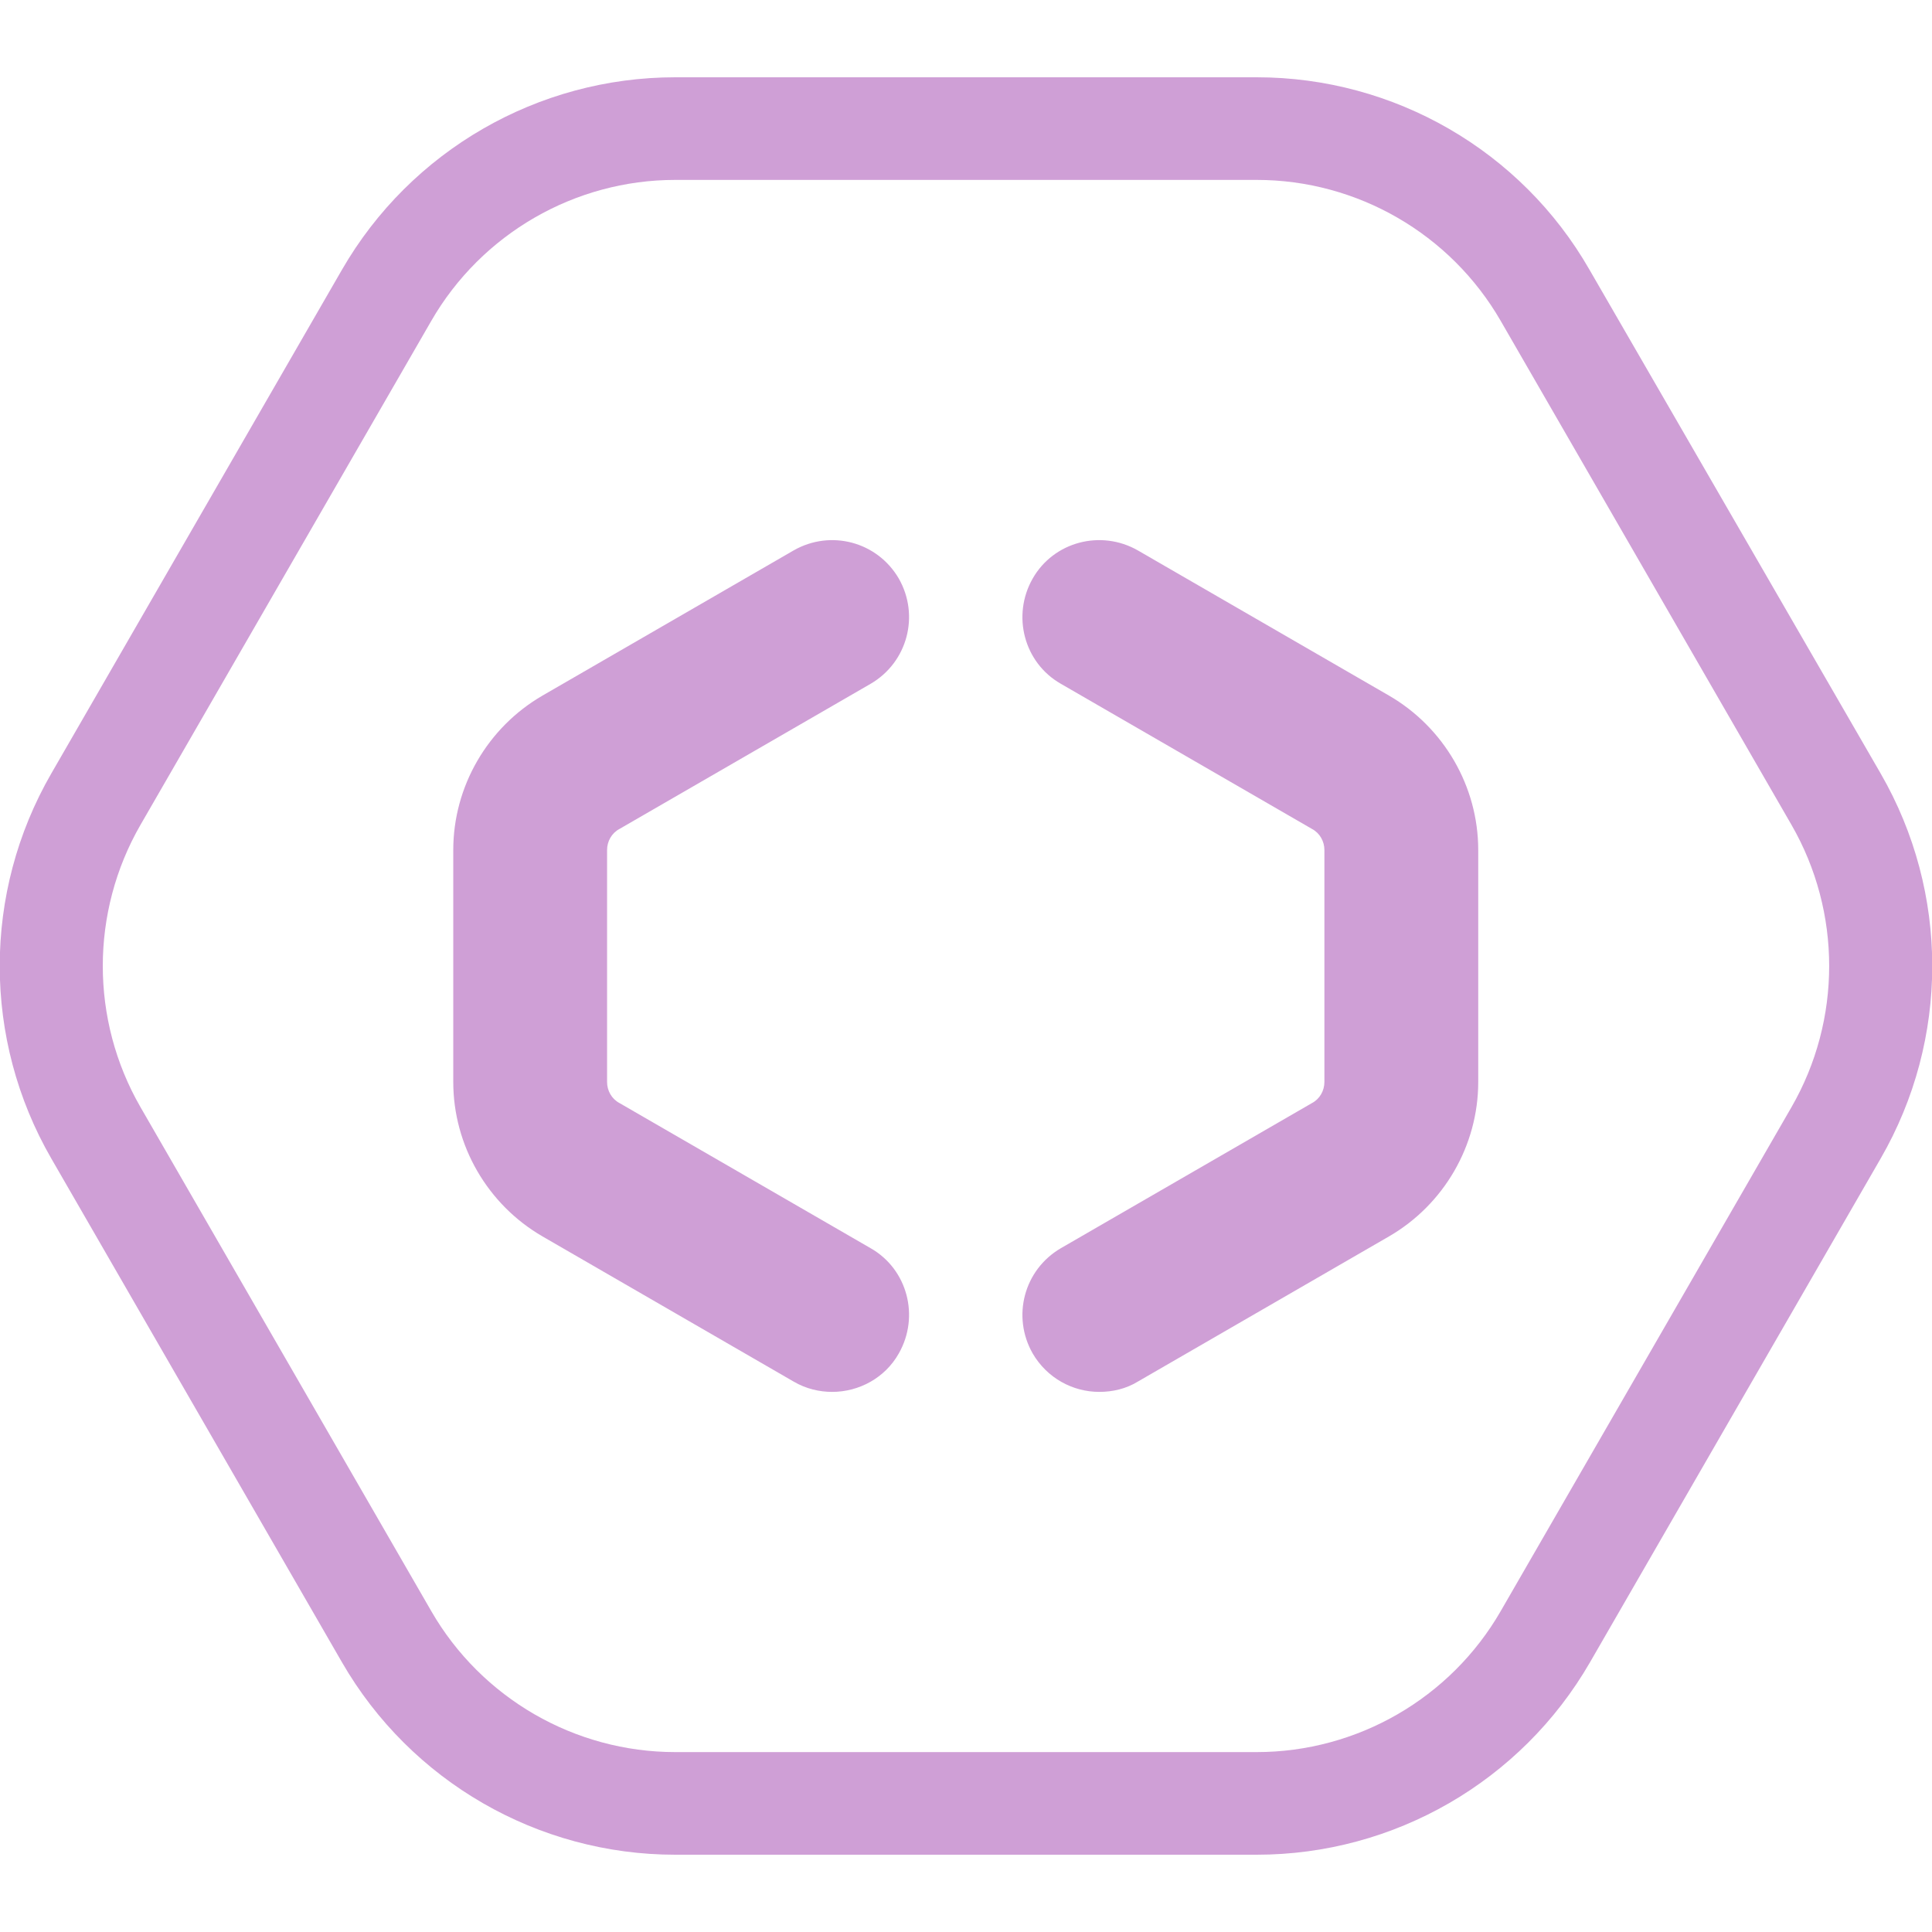
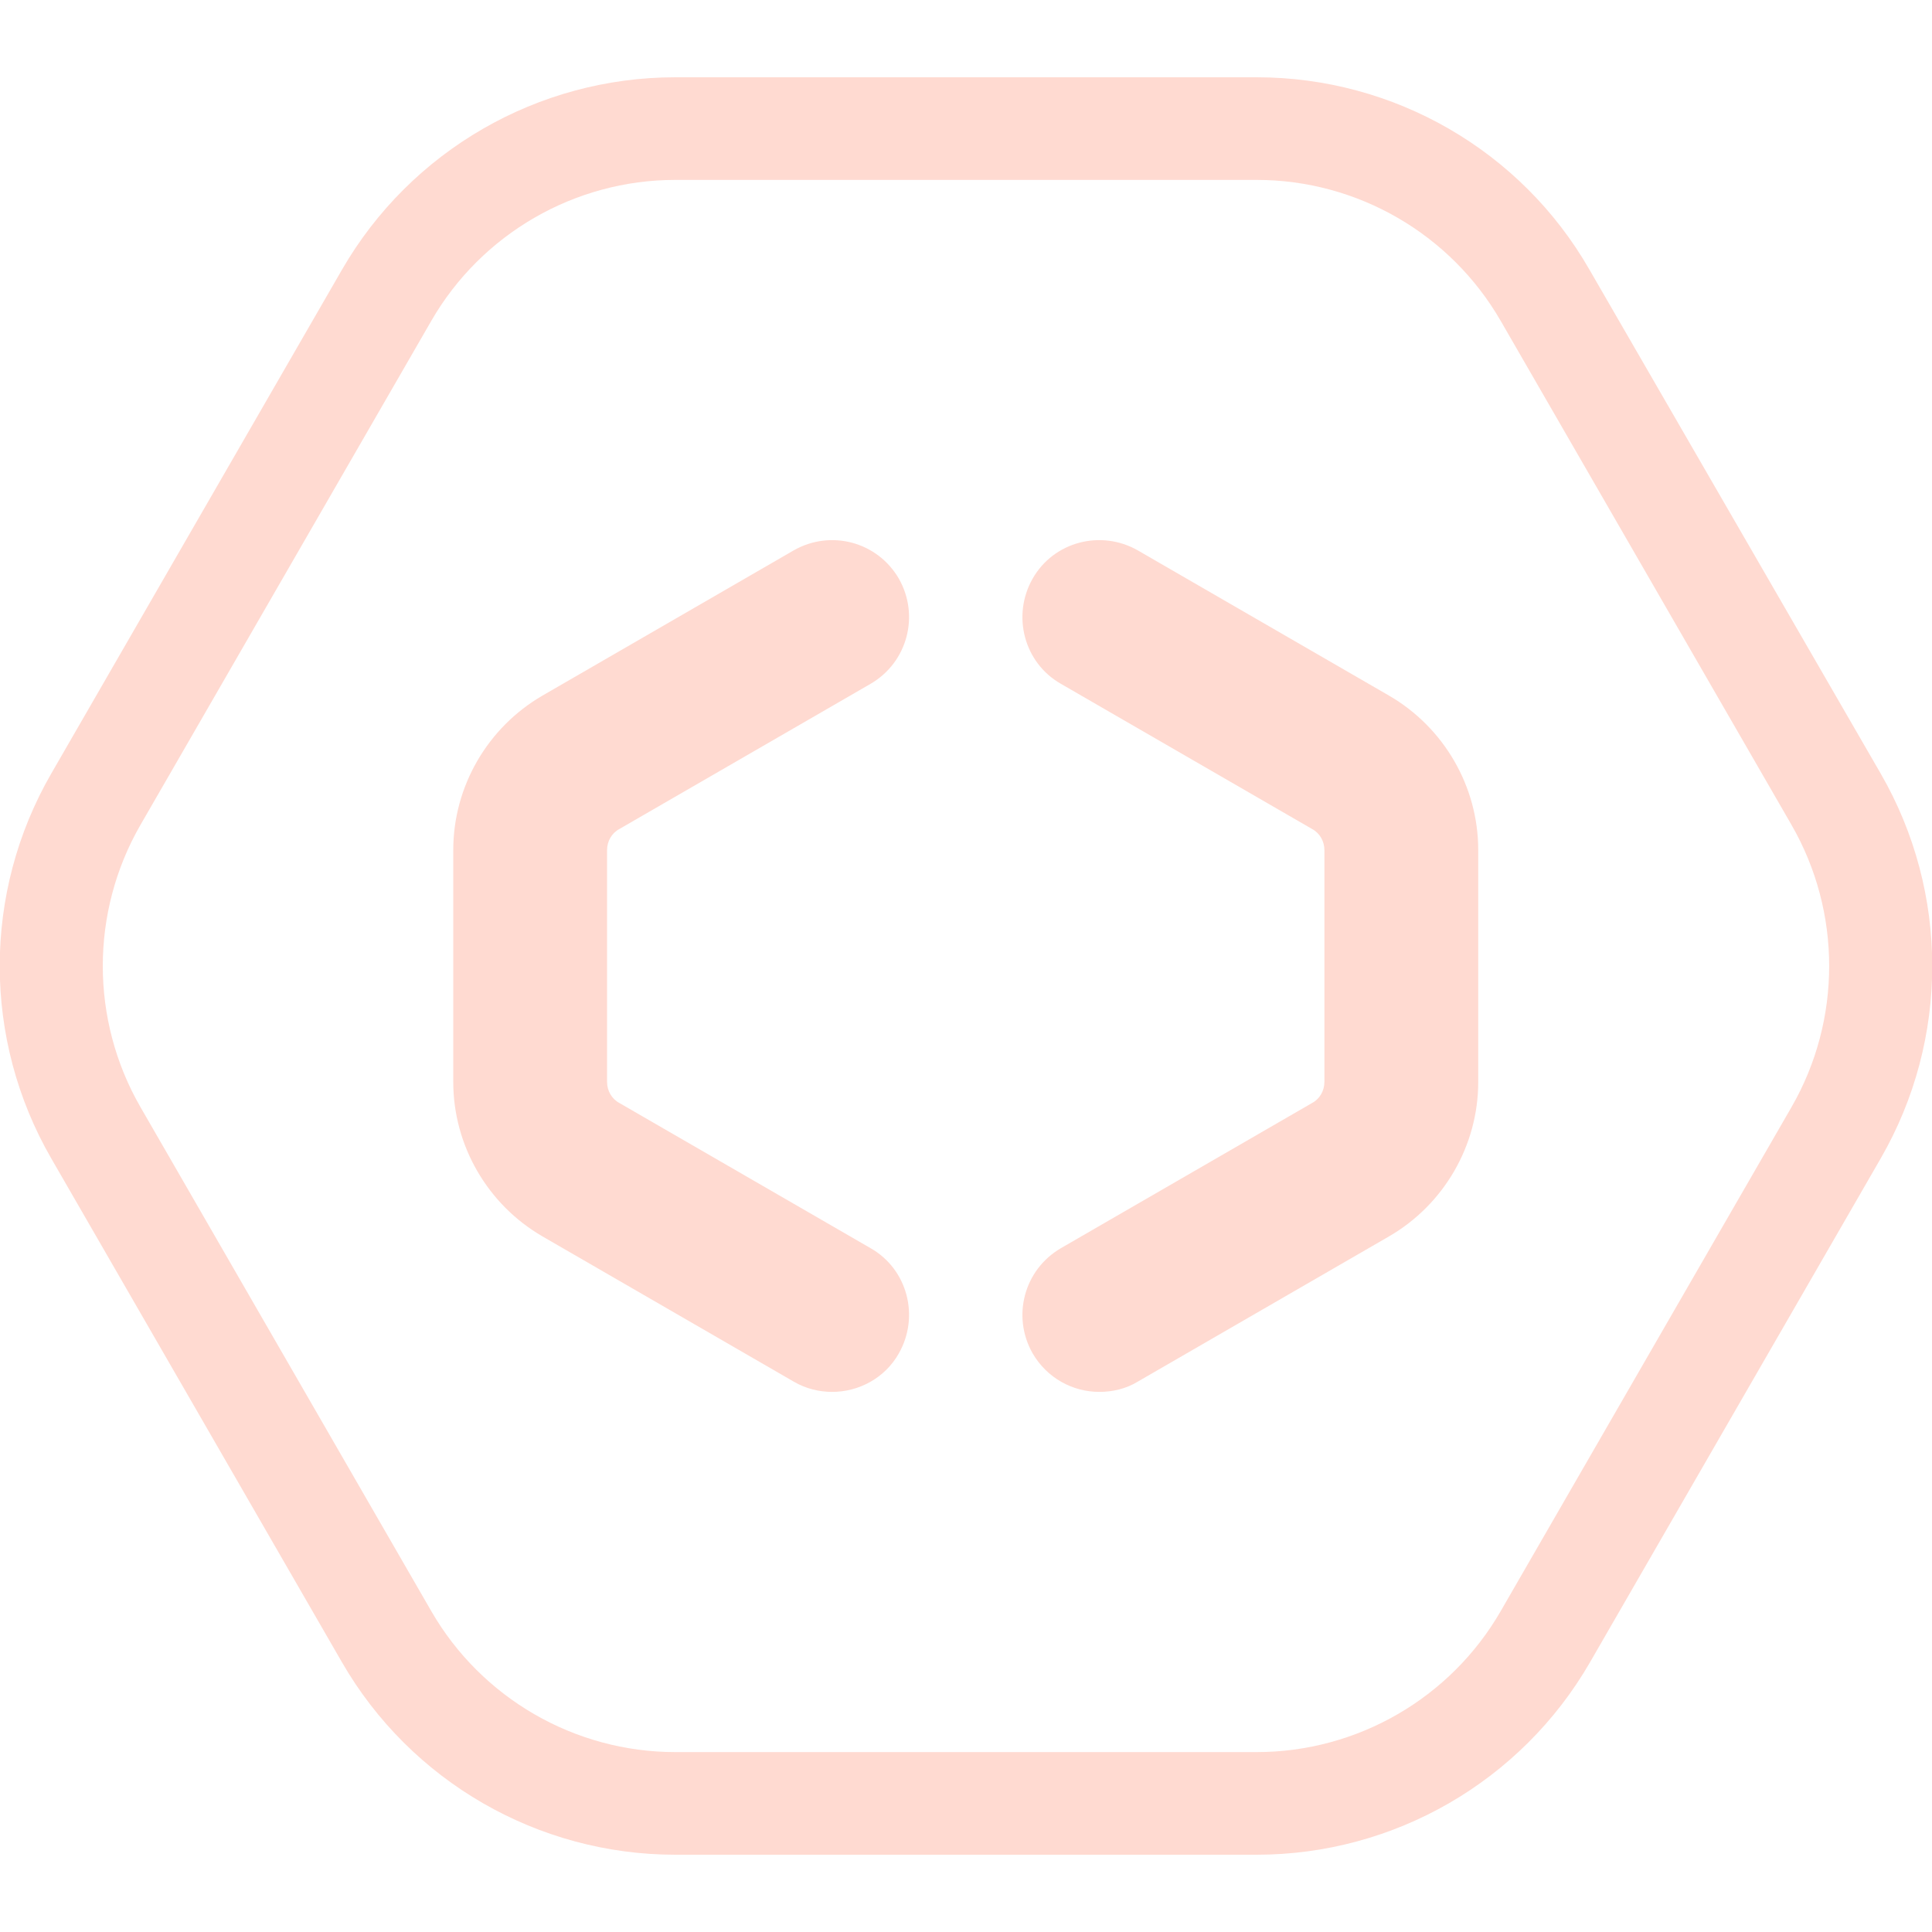
<svg xmlns="http://www.w3.org/2000/svg" width="100" height="100" viewBox="0 0 100 100" fill="none">
  <g clip-path="url(#clip0)">
-     <path d="M65.047 9.312C70.249 9.312 75.079 12.101 77.68 16.616L92.728 42.696C95.328 47.211 95.328 52.789 92.728 57.304L77.68 83.385C75.079 87.9 70.249 90.688 65.047 90.688H34.952C29.75 90.688 24.92 87.9 22.319 83.385L7.271 57.304C4.67 52.789 4.67 47.211 7.271 42.696L22.319 16.616C24.92 12.101 29.75 9.312 34.952 9.312H65.047ZM65.047 4H34.952C27.839 4 21.257 7.798 17.701 13.96L2.653 40.04C-0.903 46.202 -0.903 53.798 2.653 59.96L17.701 86.04C21.257 92.202 27.839 96 34.952 96H65.047C72.16 96 78.741 92.202 82.298 86.04L97.345 59.96C100.902 53.798 100.902 46.202 97.345 40.04L82.271 13.96C78.741 7.798 72.16 4 65.047 4Z" fill="#cf9fd6" />
-     <path d="M43.073 72.044C42.41 72.044 41.72 71.885 41.083 71.513L28.079 63.996C25.239 62.35 23.461 59.296 23.461 56.002V43.998C23.461 40.704 25.239 37.65 28.079 36.004L41.083 28.487C42.994 27.398 45.409 28.036 46.523 29.948C47.611 31.86 46.974 34.277 45.064 35.393L32.059 42.909C31.661 43.121 31.422 43.546 31.422 43.998V56.002C31.422 56.454 31.661 56.879 32.059 57.091L45.064 64.607C46.974 65.696 47.611 68.14 46.523 70.052C45.807 71.327 44.453 72.044 43.073 72.044Z" fill="#cf9fd6" />
-     <path d="M56.9 72.044C55.52 72.044 54.193 71.327 53.45 70.052C52.362 68.14 52.999 65.723 54.91 64.607L67.914 57.091C68.312 56.879 68.551 56.454 68.551 56.002V43.998C68.551 43.546 68.312 43.121 67.914 42.909L54.91 35.393C52.999 34.304 52.362 31.86 53.45 29.948C54.538 28.036 56.98 27.398 58.891 28.487L71.895 36.004C74.735 37.65 76.513 40.704 76.513 43.998V56.002C76.513 59.296 74.735 62.35 71.895 63.996L58.891 71.513C58.28 71.885 57.59 72.044 56.9 72.044Z" fill="#cf9fd6" />
+     <path d="M65.047 9.312C70.249 9.312 75.079 12.101 77.68 16.616L92.728 42.696C95.328 47.211 95.328 52.789 92.728 57.304L77.68 83.385C75.079 87.9 70.249 90.688 65.047 90.688H34.952C29.75 90.688 24.92 87.9 22.319 83.385L7.271 57.304C4.67 52.789 4.67 47.211 7.271 42.696L22.319 16.616C24.92 12.101 29.75 9.312 34.952 9.312H65.047ZM65.047 4H34.952C27.839 4 21.257 7.798 17.701 13.96L2.653 40.04C-0.903 46.202 -0.903 53.798 2.653 59.96L17.701 86.04C21.257 92.202 27.839 96 34.952 96H65.047C72.16 96 78.741 92.202 82.298 86.04L97.345 59.96C100.902 53.798 100.902 46.202 97.345 40.04L82.271 13.96C78.741 7.798 72.16 4 65.047 4Z" fill="#ffdad1" />
+     <path d="M43.073 72.044C42.41 72.044 41.72 71.885 41.083 71.513L28.079 63.996C25.239 62.35 23.461 59.296 23.461 56.002V43.998C23.461 40.704 25.239 37.65 28.079 36.004L41.083 28.487C42.994 27.398 45.409 28.036 46.523 29.948C47.611 31.86 46.974 34.277 45.064 35.393L32.059 42.909C31.661 43.121 31.422 43.546 31.422 43.998V56.002C31.422 56.454 31.661 56.879 32.059 57.091L45.064 64.607C46.974 65.696 47.611 68.14 46.523 70.052C45.807 71.327 44.453 72.044 43.073 72.044Z" fill="#ffdad1" />
+     <path d="M56.9 72.044C55.52 72.044 54.193 71.327 53.45 70.052C52.362 68.14 52.999 65.723 54.91 64.607L67.914 57.091C68.312 56.879 68.551 56.454 68.551 56.002V43.998C68.551 43.546 68.312 43.121 67.914 42.909L54.91 35.393C52.999 34.304 52.362 31.86 53.45 29.948C54.538 28.036 56.98 27.398 58.891 28.487L71.895 36.004C74.735 37.65 76.513 40.704 76.513 43.998V56.002C76.513 59.296 74.735 62.35 71.895 63.996L58.891 71.513C58.28 71.885 57.59 72.044 56.9 72.044Z" fill="#ffdad1" />
  </g>
  <defs>
    <clipPath id="clip0">
-       <rect width="100" height="92" fill="#cf9fd6" transform="translate(0 4)" />
+       <rect width="100" height="92" fill="#ffdad1" transform="translate(0 4)" />
    </clipPath>
  </defs>
</svg>
